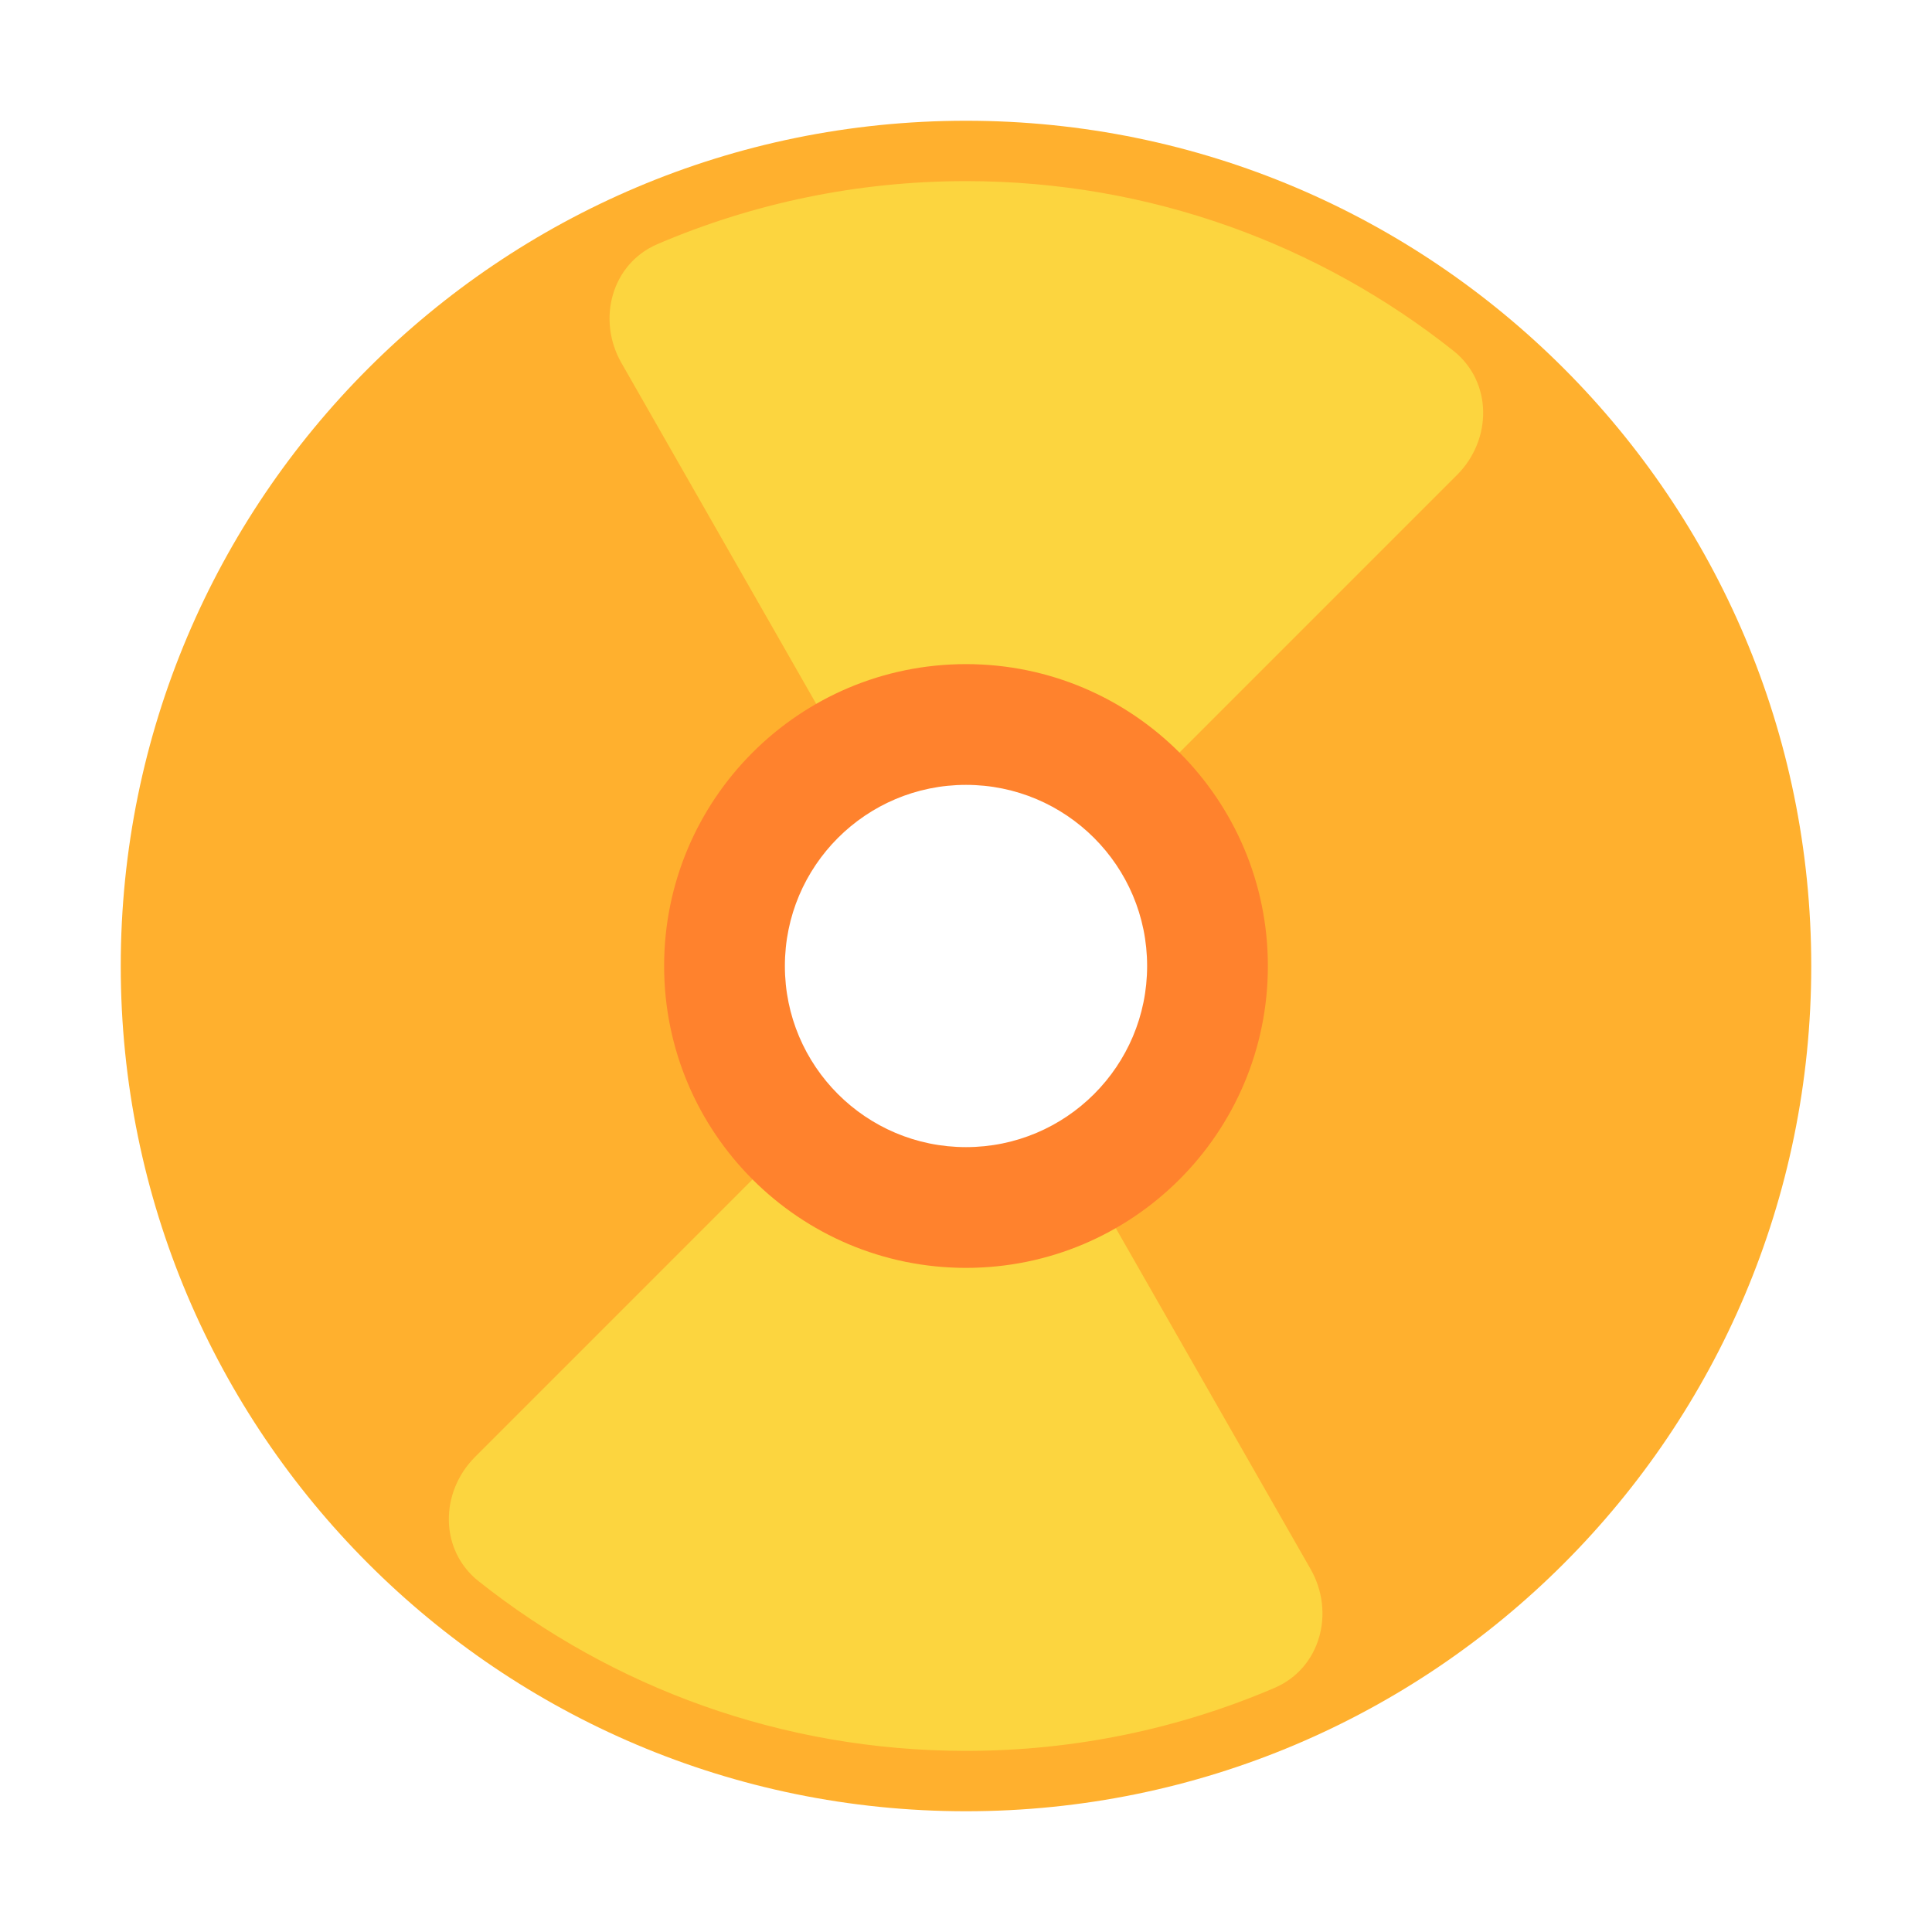
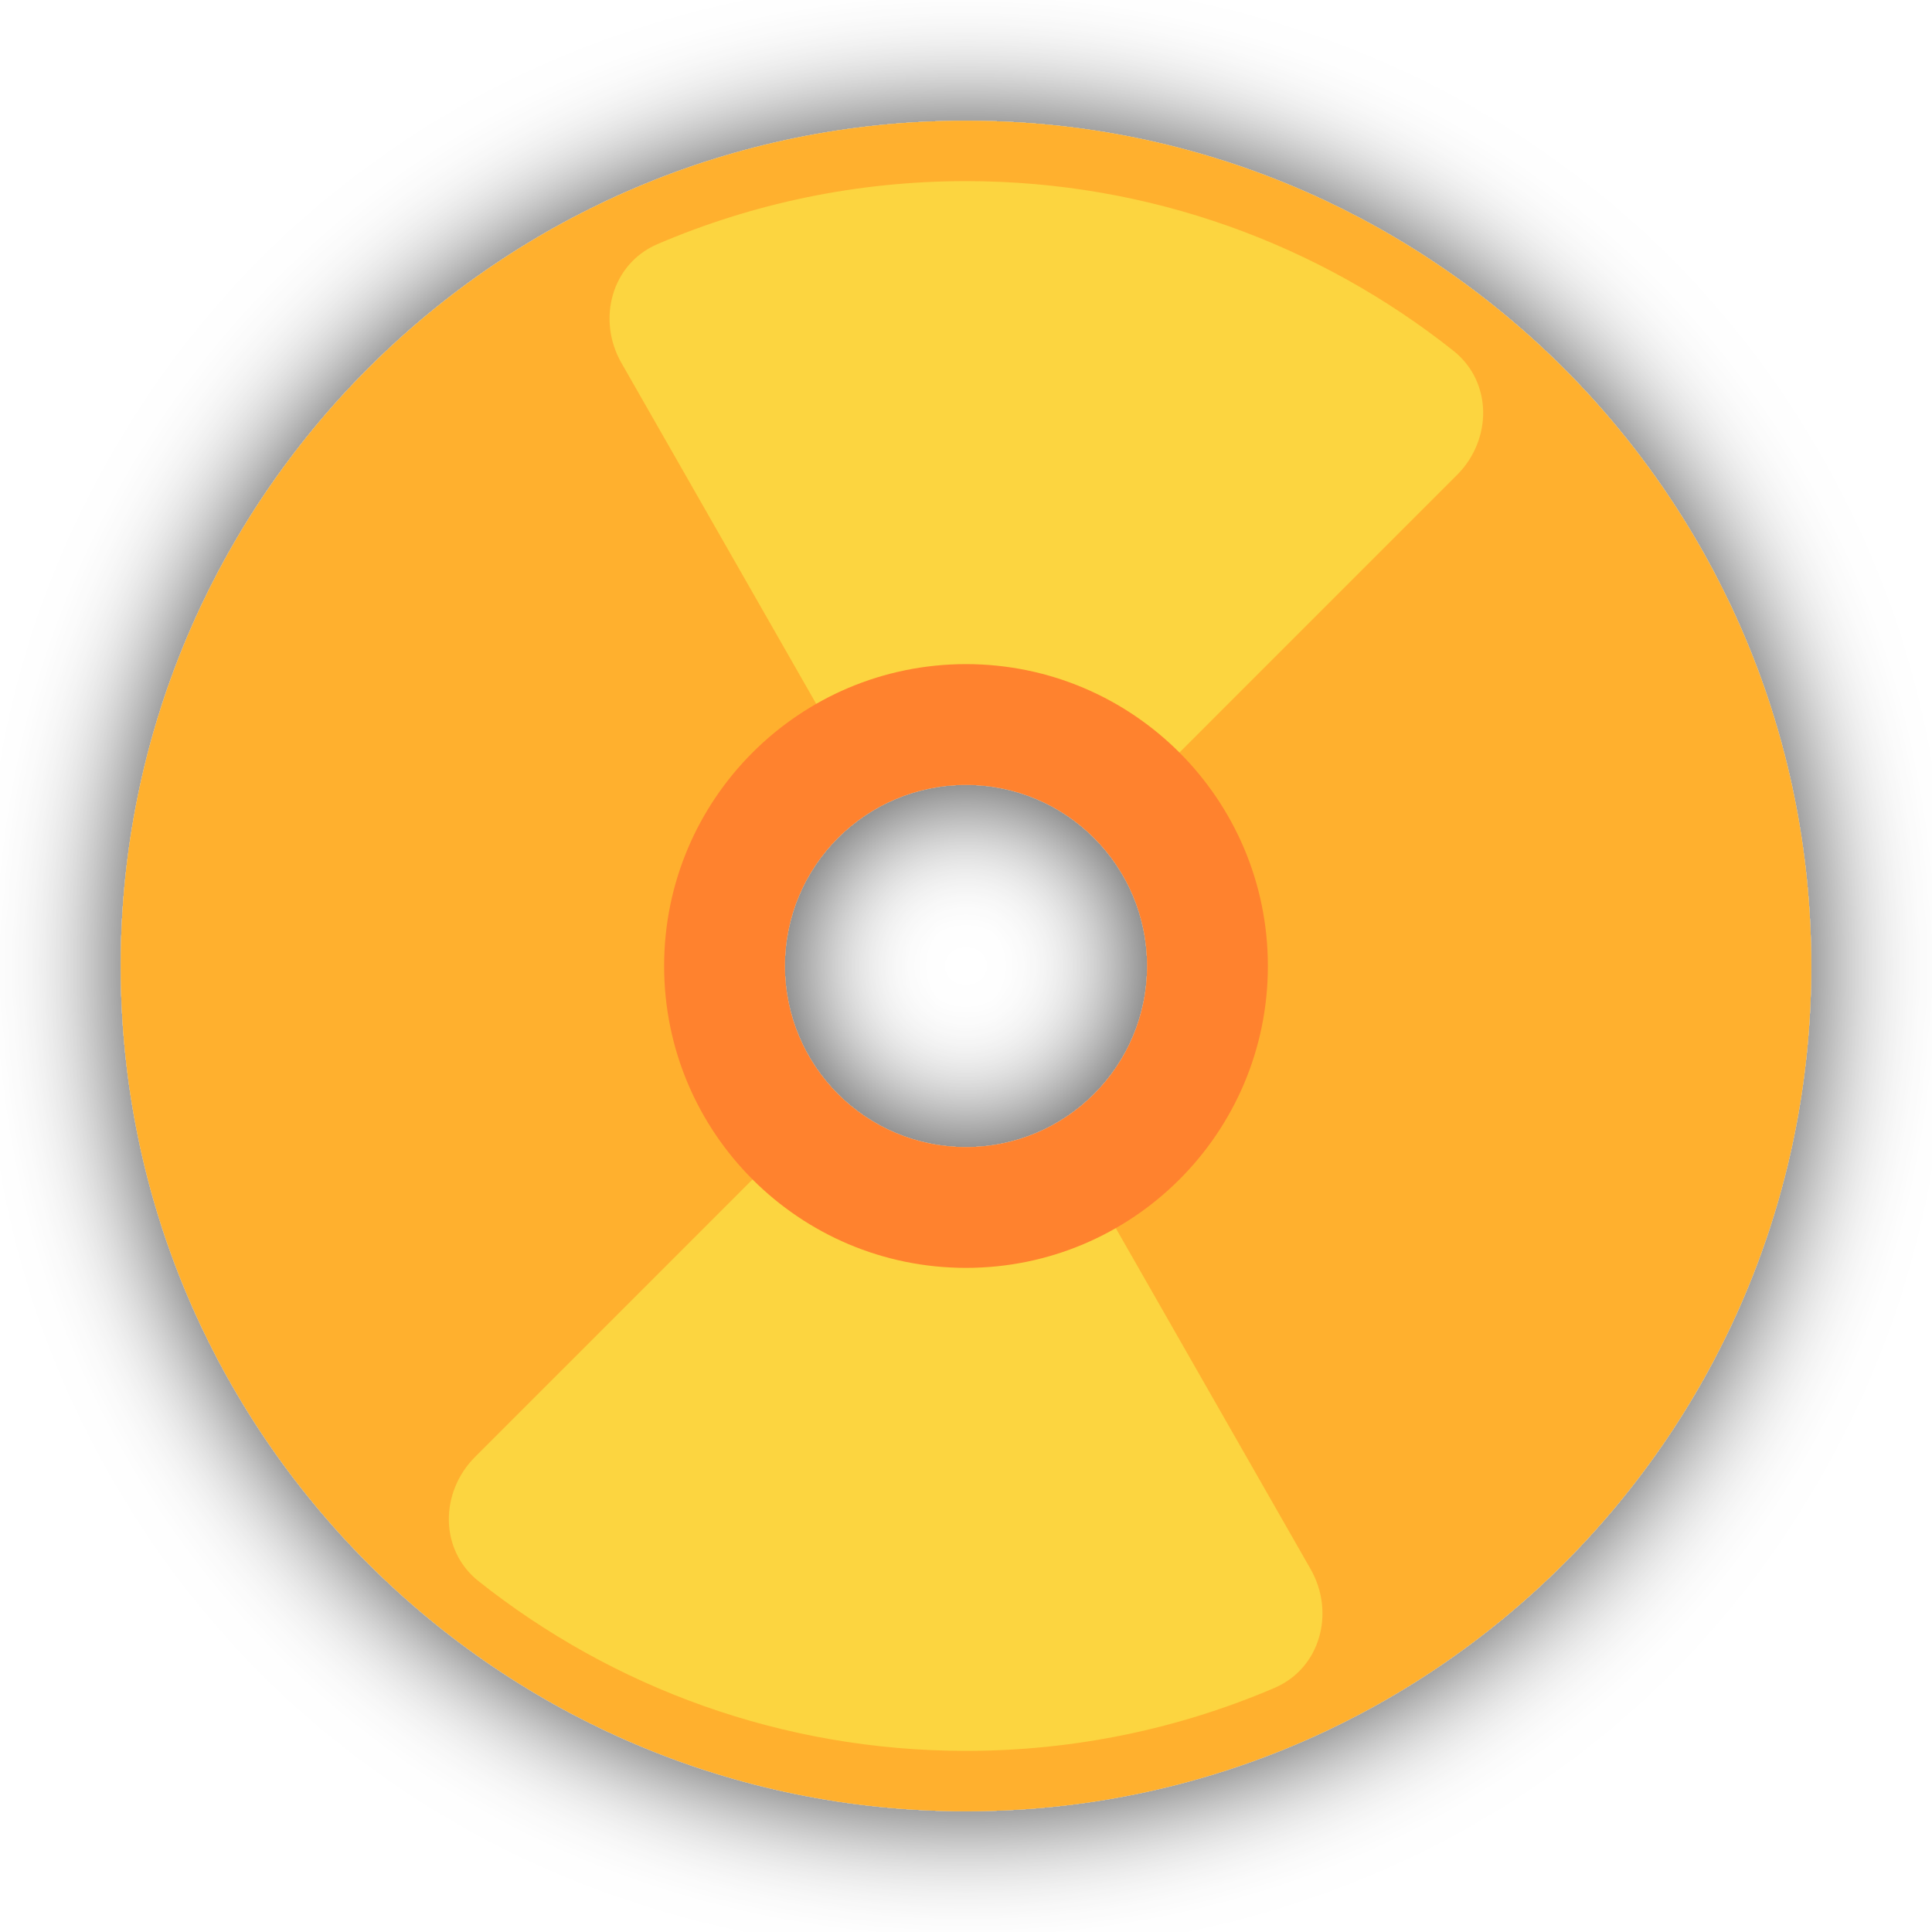
- <svg xmlns="http://www.w3.org/2000/svg" width="32" height="32" viewBox="0 0 32 32" fill="none">
+ <svg xmlns="http://www.w3.org/2000/svg" width="32" height="32" viewBox="0 0 32 32" fill="none" style="filter: drop-shadow(0 0 1px rgba(0,0,0,.75))">
  <path d="M16 30C23.732 30 30 23.732 30 16C30 8.268 23.732 2 16 2C8.268 2 2 8.268 2 16C2 23.732 8.268 30 16 30ZM16 20C13.791 20 12 18.209 12 16C12 13.791 13.791 12 16 12C18.209 12 20 13.791 20 16C20 18.209 18.209 20 16 20Z" fill="#FFB02E" />
  <path d="M16 12C15.278 12 14.6 12.191 14.015 12.526L10.293 6.012C9.882 5.293 10.129 4.369 10.89 4.043C12.458 3.372 14.186 3 16 3C19.05 3 21.856 4.051 24.073 5.81C24.722 6.325 24.718 7.282 24.132 7.868L18.828 13.172C18.105 12.448 17.105 12 16 12ZM21.11 27.957C21.871 27.631 22.118 26.707 21.707 25.988L17.985 19.474C17.4 19.808 16.722 20 16 20C14.895 20 13.895 19.552 13.171 18.828L7.868 24.132C7.282 24.718 7.278 25.675 7.927 26.19C10.144 27.949 12.949 29 16 29C17.814 29 19.542 28.628 21.11 27.957Z" fill="#FCD53F" />
  <path d="M16 21C18.761 21 21 18.761 21 16C21 13.239 18.761 11 16 11C13.239 11 11 13.239 11 16C11 18.761 13.239 21 16 21ZM16 19C14.343 19 13 17.657 13 16C13 14.343 14.343 13 16 13C17.657 13 19 14.343 19 16C19 17.657 17.657 19 16 19Z" fill="#FF822D" />
</svg>
